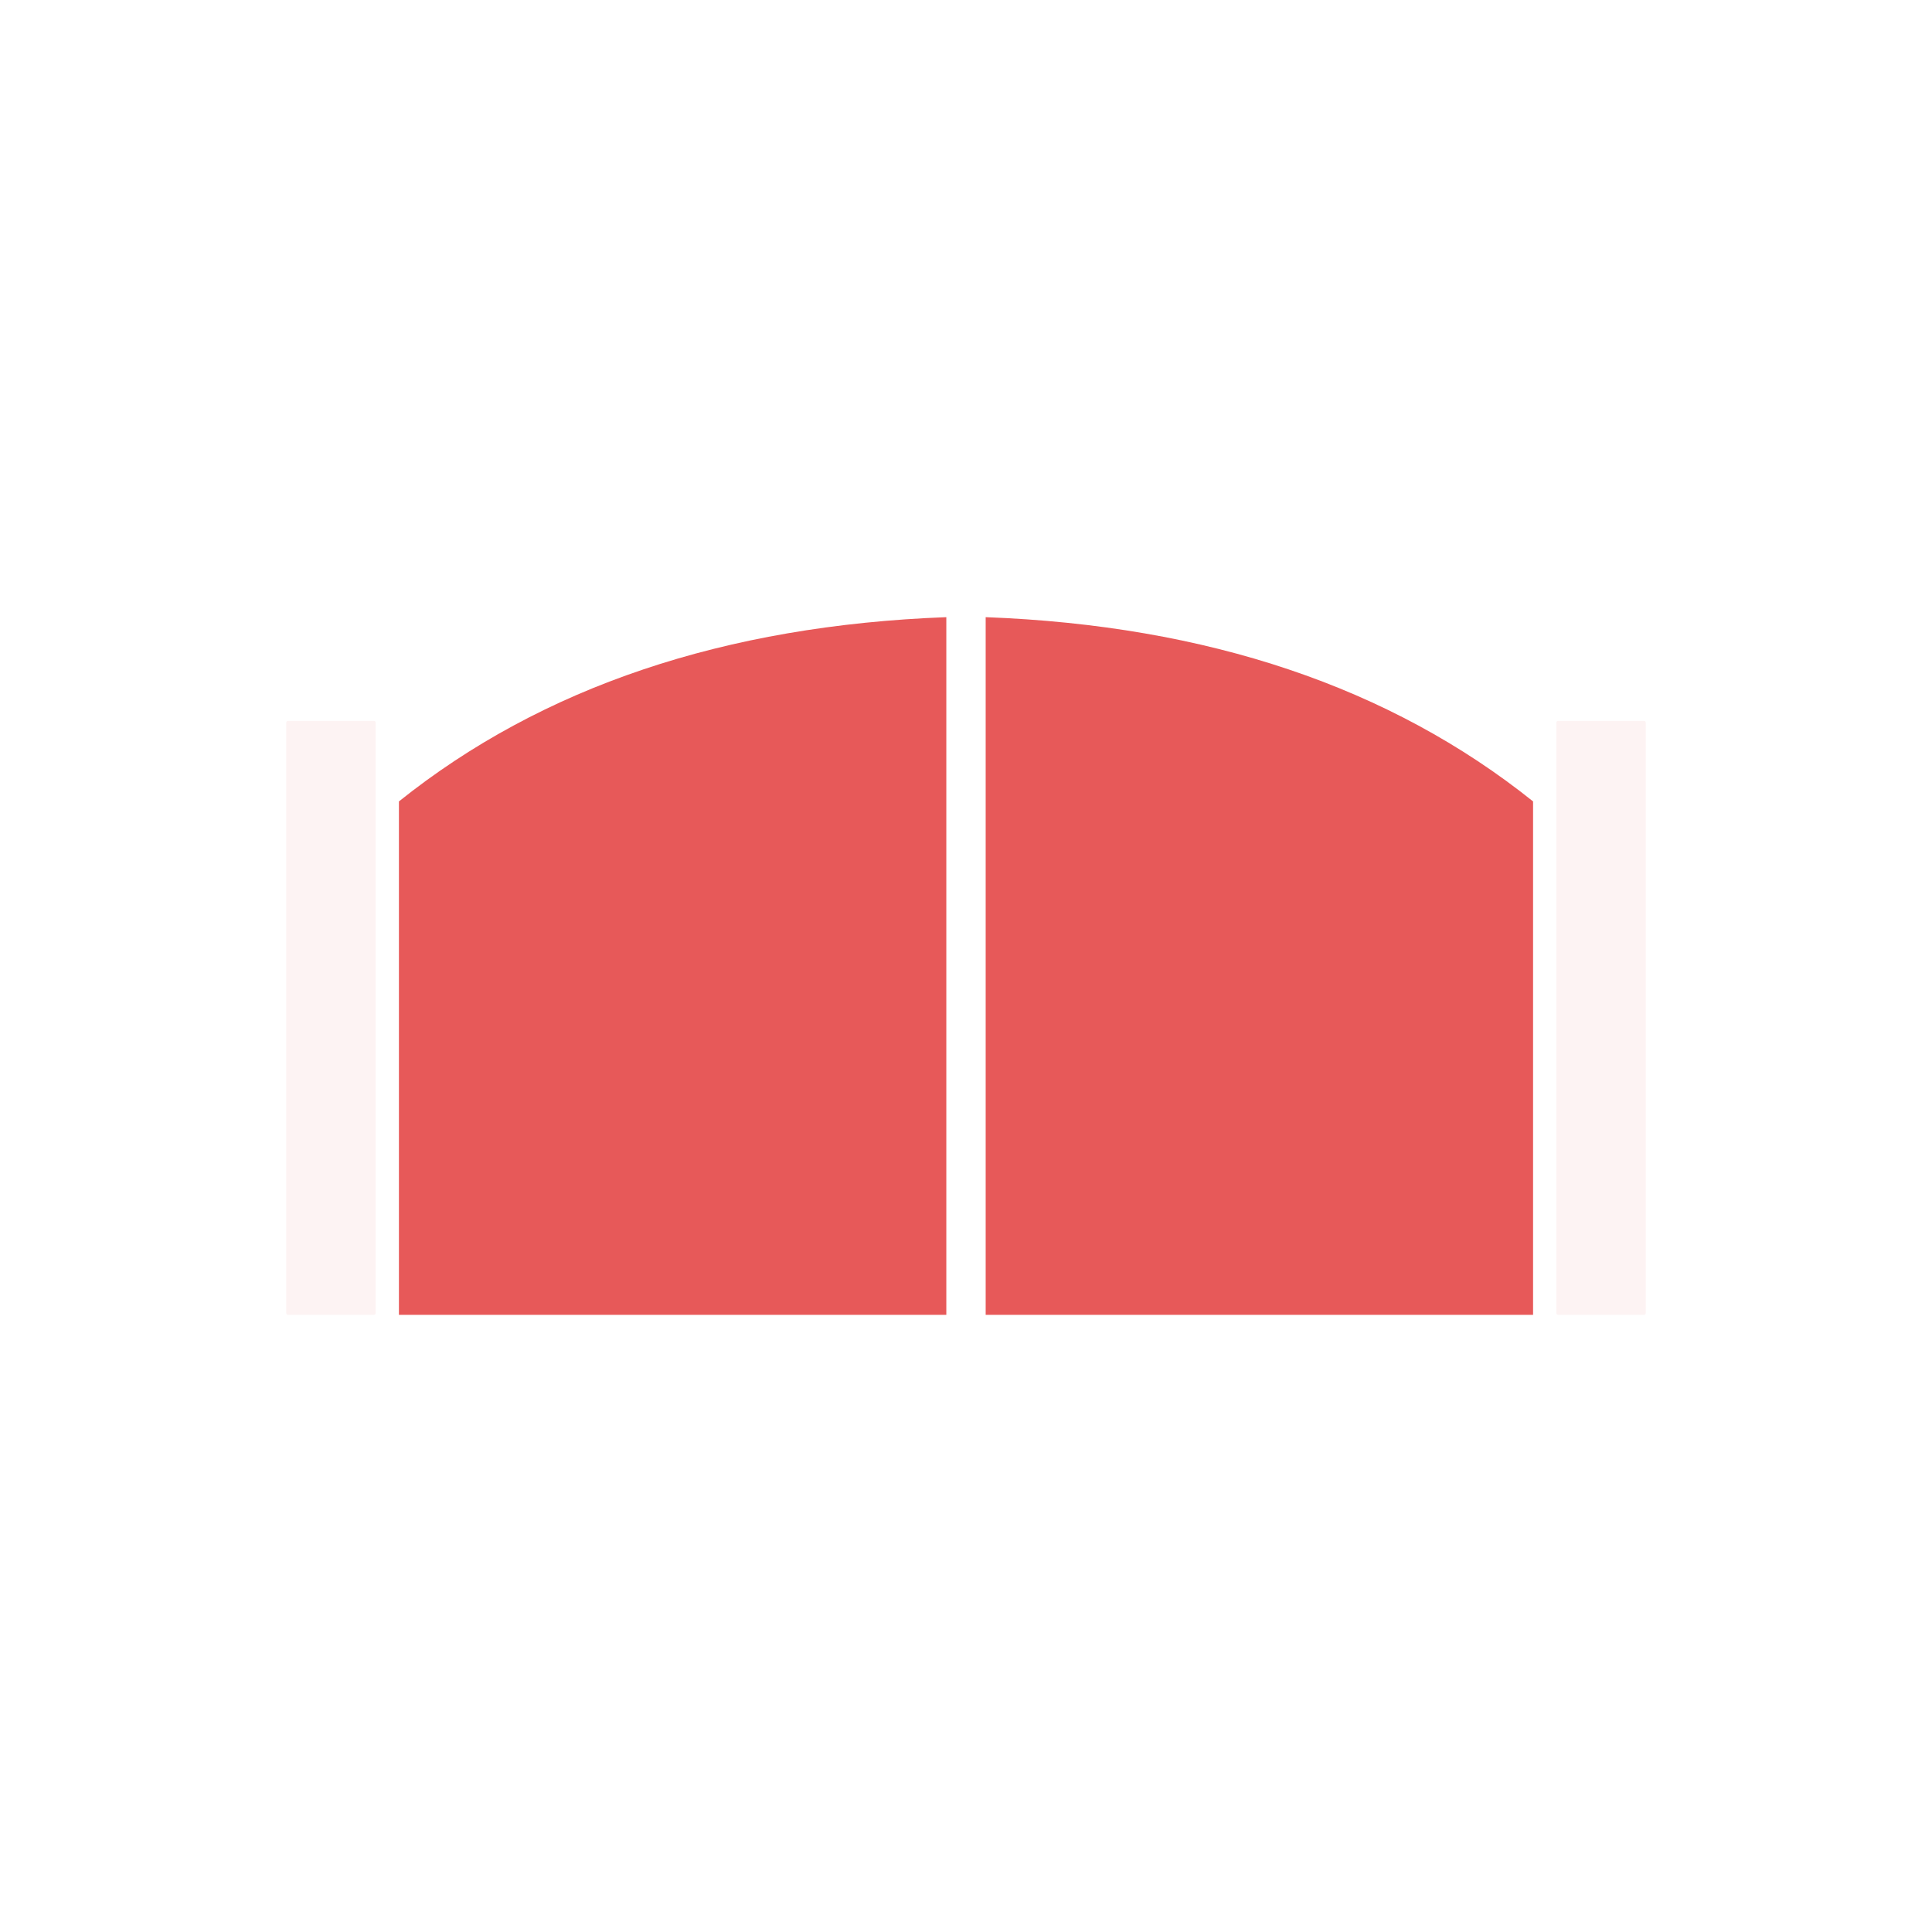
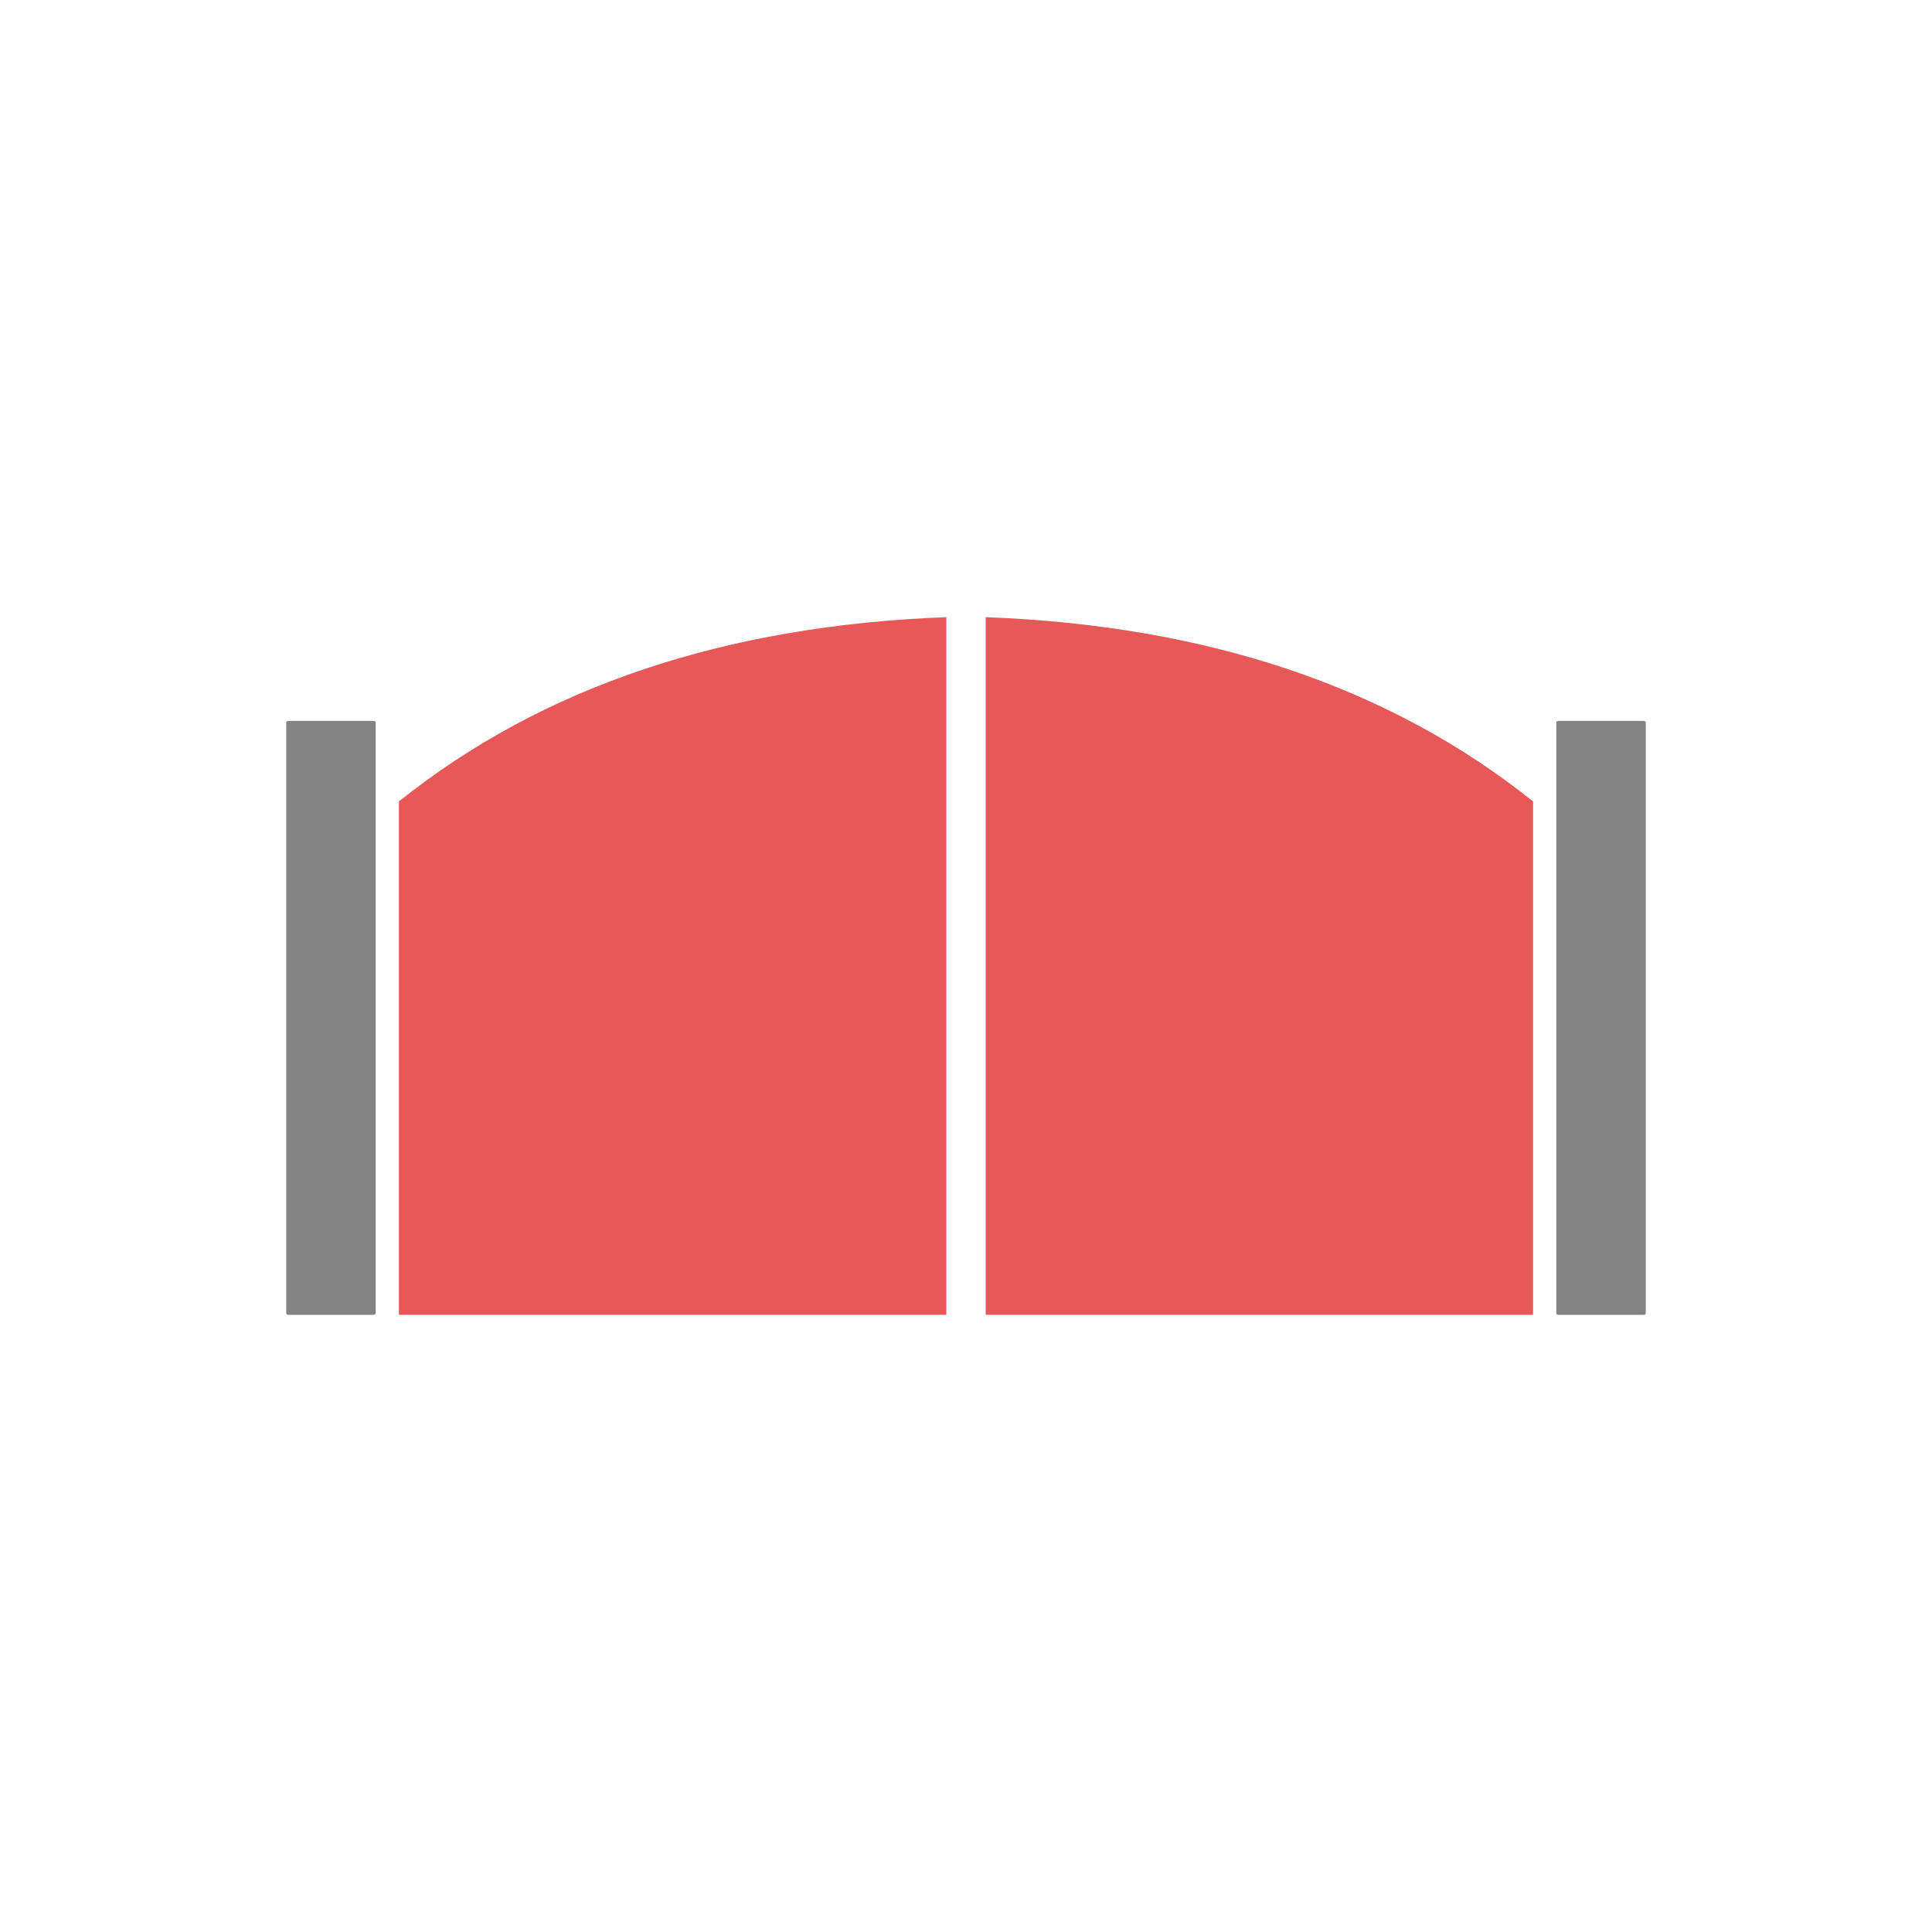
<svg xmlns="http://www.w3.org/2000/svg" version="1.1" viewBox="0 0 108 108">
-   <rect x="16" y="40.3" width="5" height="33.2" rx="0.1" fill="#fdf3f3" />
+   <rect x="16" y="40.3" width="5" height="33.2" rx="0.1" fill="#838383" />
  <path d="M 22.3,44.8              q 12,-9.6 30.6,-10.3              v 39              h -30.6              Z" fill="#e75959" />
  <path d="M 108,0              m -22.3,44.8              q -12,-9.6 -30.6,-10.3              v 39              h 30.6              Z" fill="#e75959" />
-   <rect x="87" y="40.3" width="5" height="33.2" rx="0.1" fill="#fdf3f3" />
+   <rect x="87" y="40.3" width="5" height="33.2" rx="0.1" fill="#838383" />
</svg>
